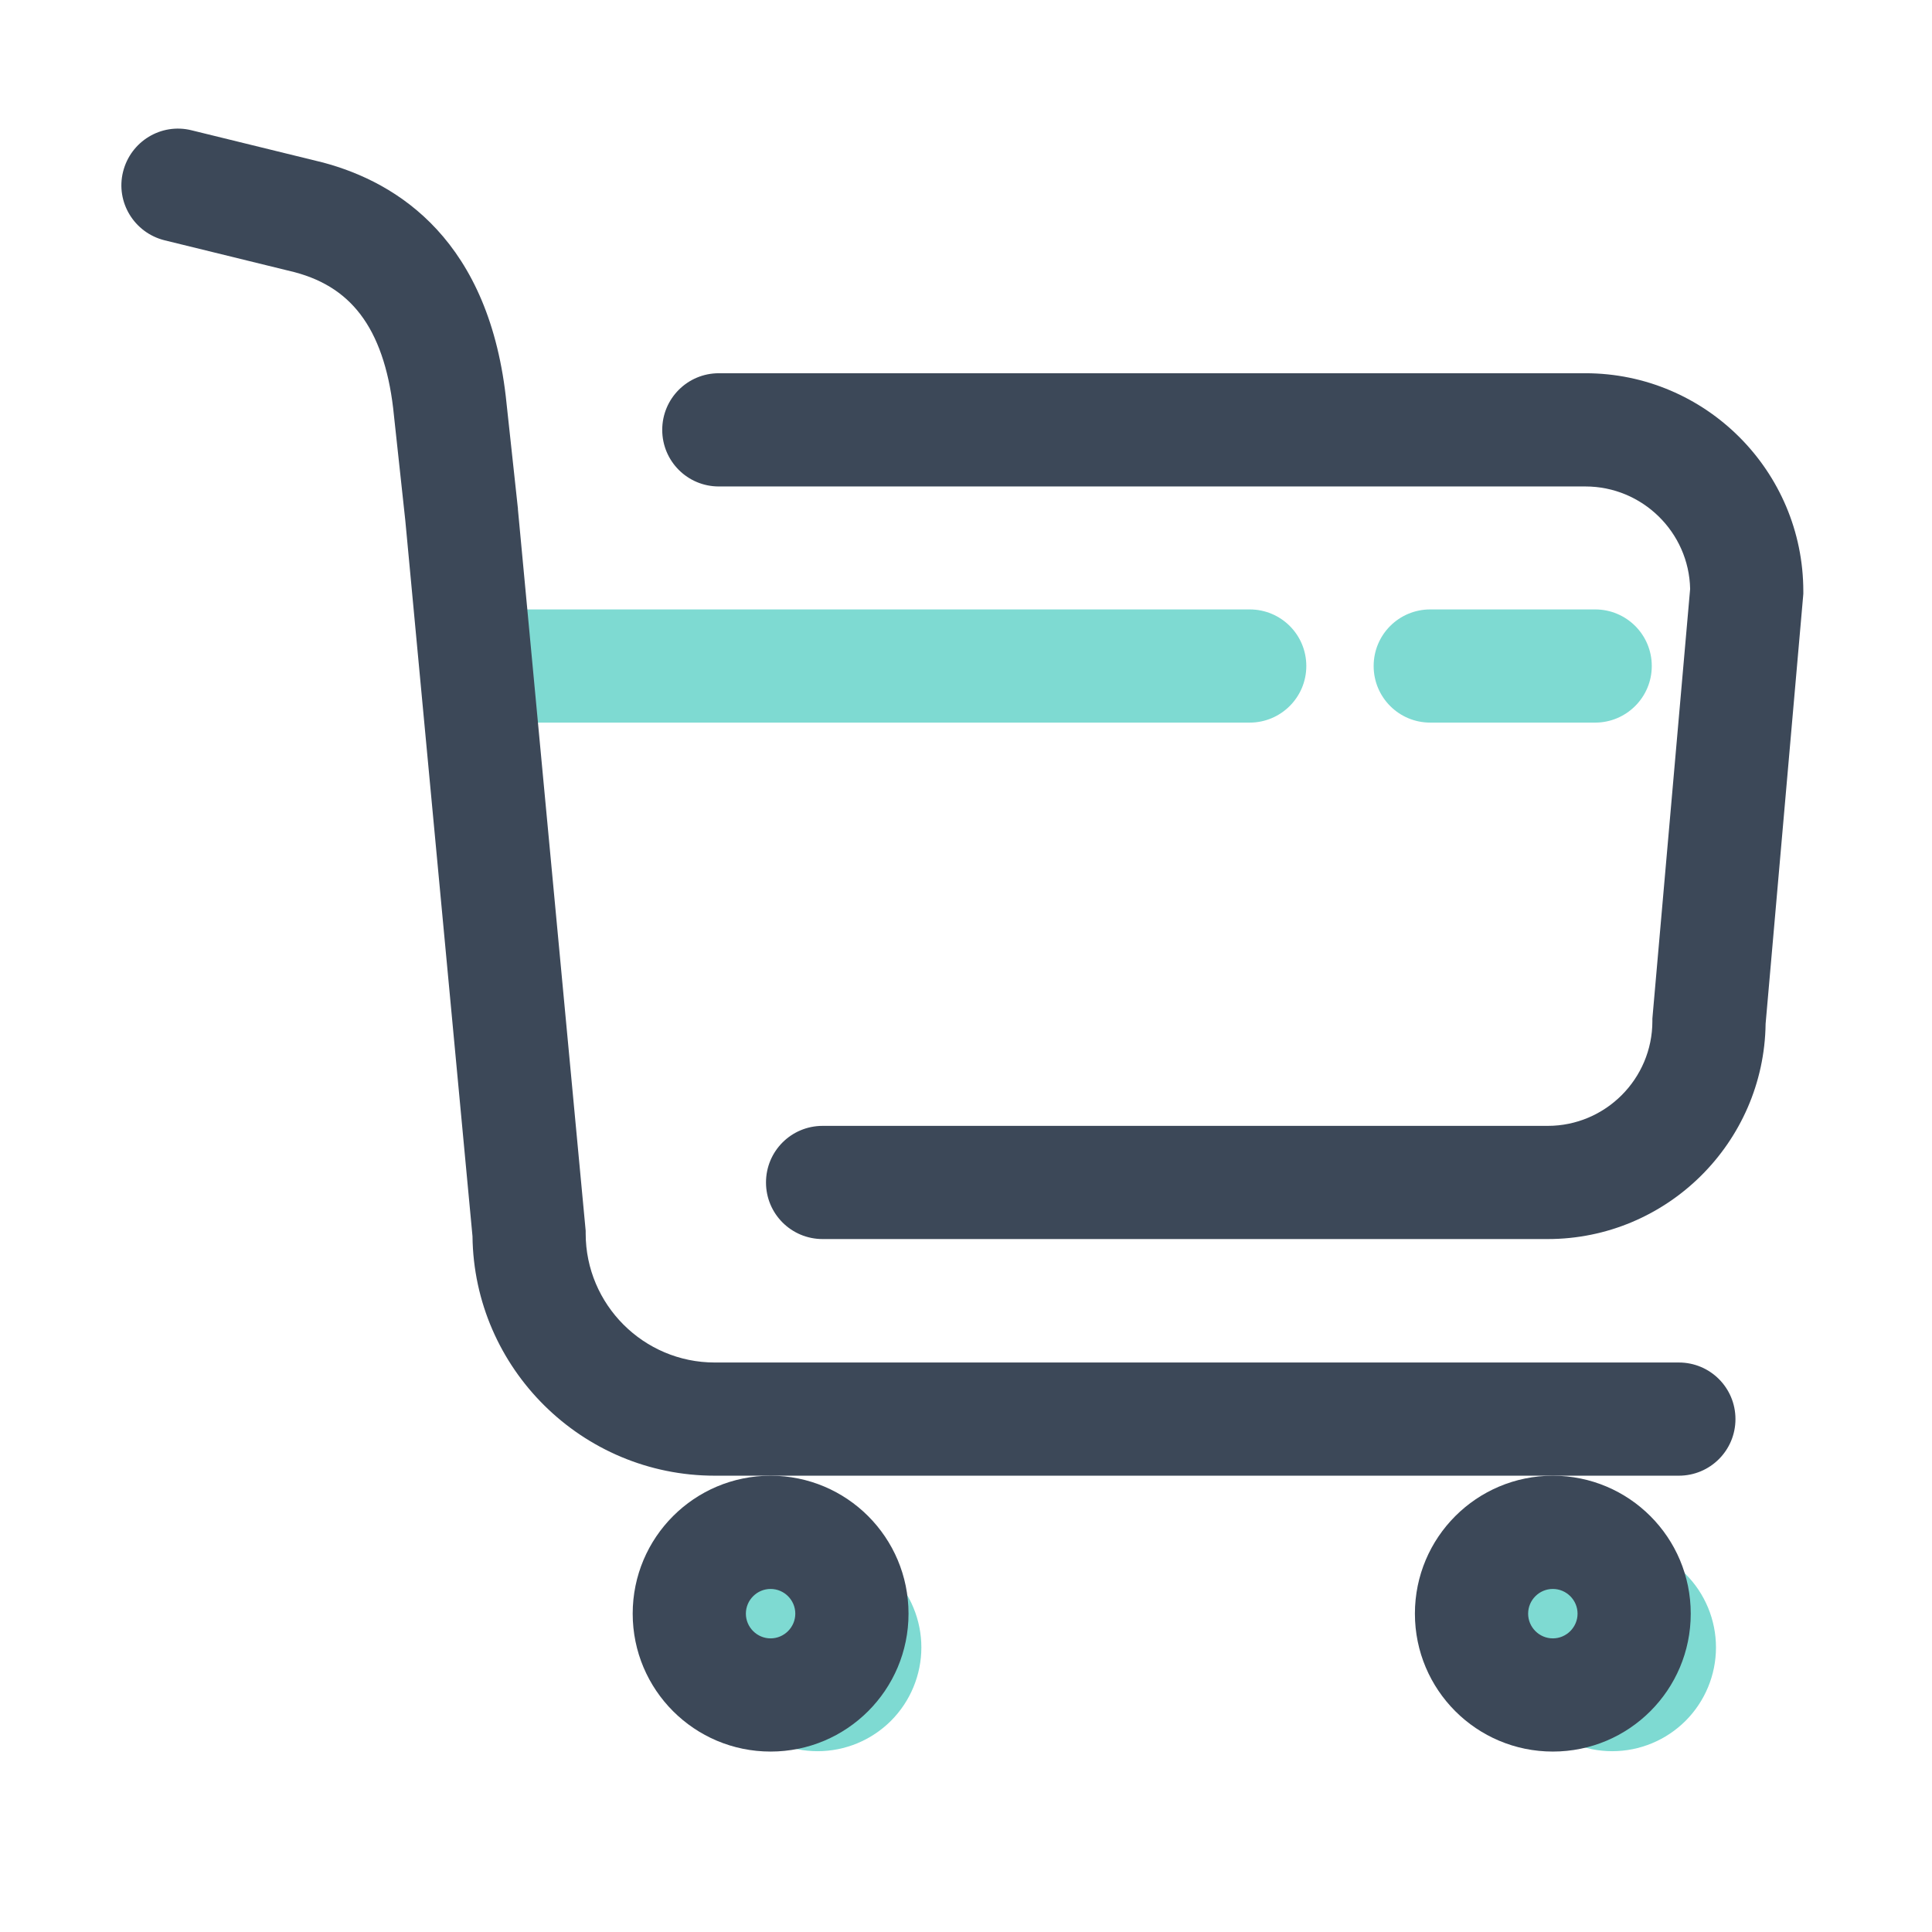
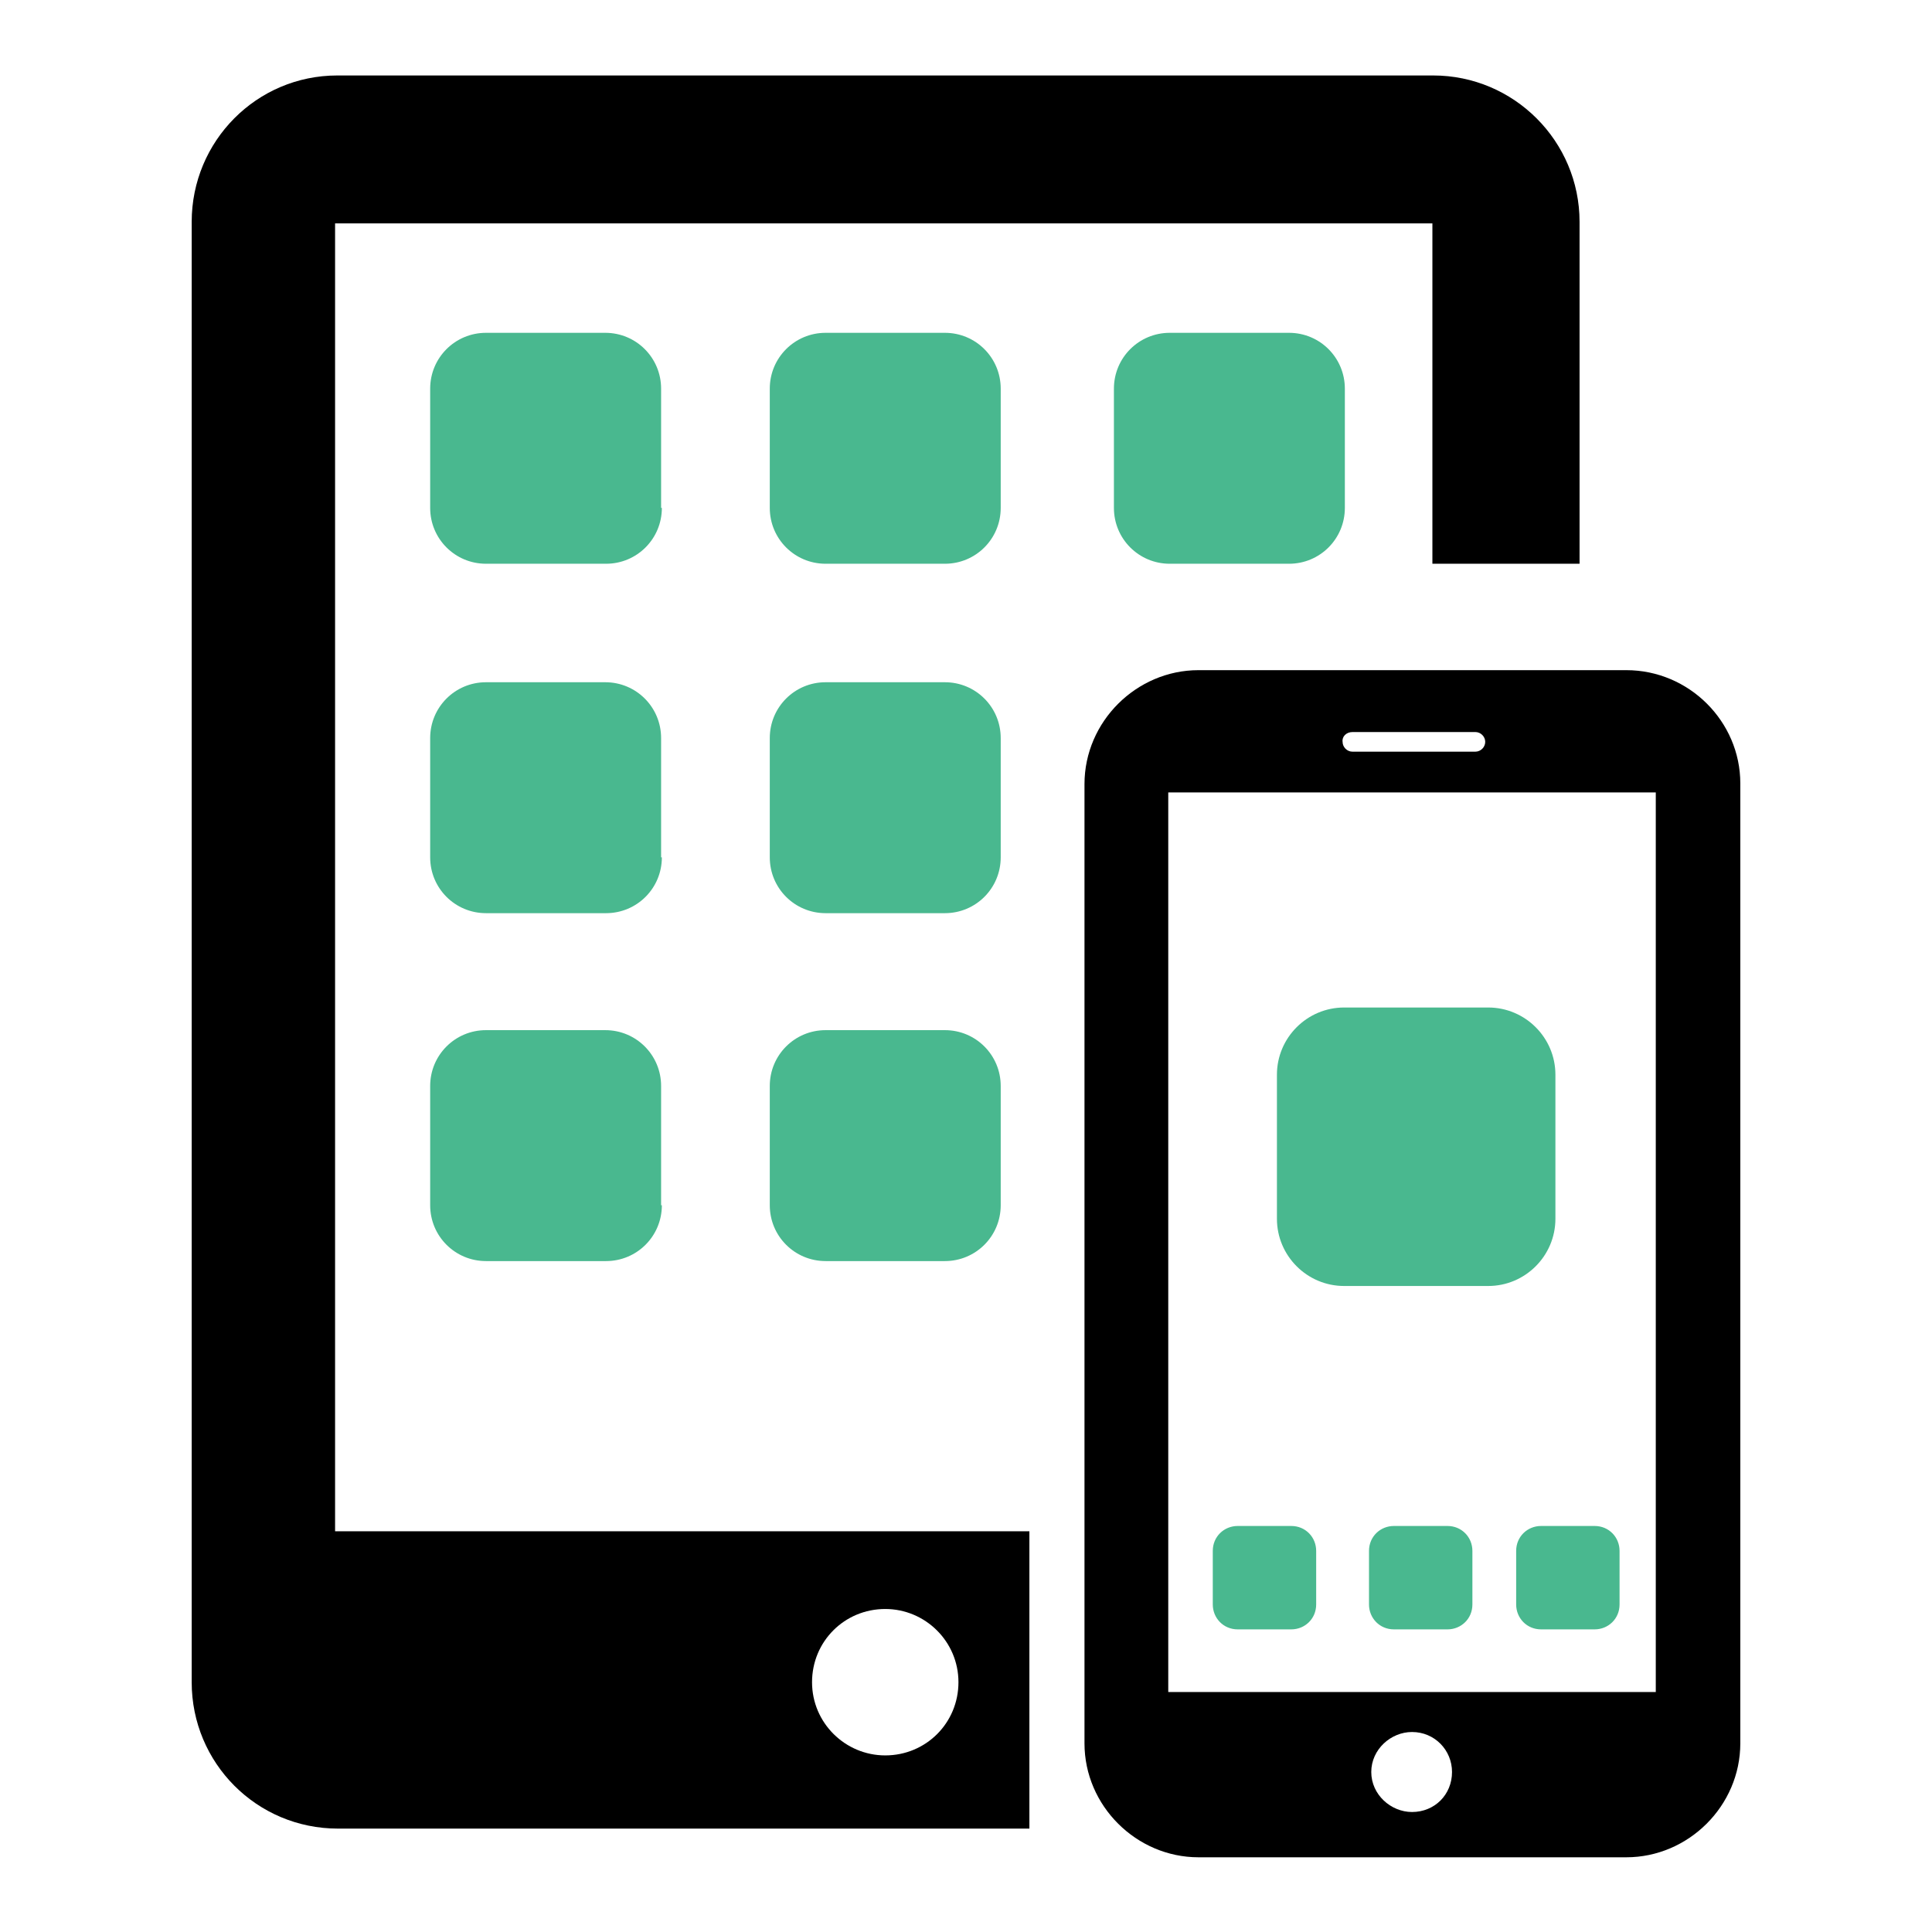
- <svg xmlns="http://www.w3.org/2000/svg" width="48" height="48" viewBox="0 0 48 48" fill="none">
-   <path d="M39.631 17.953H35.534C34.756 17.953 34.128 17.325 34.128 16.547C34.128 15.769 34.756 15.141 35.534 15.141H39.631C40.409 15.141 41.038 15.769 41.038 16.547C41.038 17.325 40.405 17.953 39.631 17.953ZM31.048 17.953H12.336C11.558 17.953 10.93 17.325 10.93 16.547C10.93 15.769 11.558 15.141 12.336 15.141H31.048C31.827 15.141 32.455 15.769 32.455 16.547C32.455 17.325 31.822 17.953 31.048 17.953Z" fill="#7EDAD2" />
-   <path d="M17.734 40.93C17.734 41.268 17.801 41.603 17.931 41.916C18.06 42.229 18.25 42.513 18.489 42.753C18.729 42.992 19.013 43.182 19.326 43.312C19.639 43.441 19.974 43.508 20.312 43.508C20.651 43.508 20.986 43.441 21.299 43.312C21.612 43.182 21.896 42.992 22.136 42.753C22.375 42.513 22.565 42.229 22.694 41.916C22.824 41.603 22.891 41.268 22.891 40.93C22.891 40.591 22.824 40.256 22.694 39.943C22.565 39.63 22.375 39.346 22.136 39.107C21.896 38.867 21.612 38.677 21.299 38.548C20.986 38.418 20.651 38.352 20.312 38.352C19.974 38.352 19.639 38.418 19.326 38.548C19.013 38.677 18.729 38.867 18.489 39.107C18.25 39.346 18.06 39.63 17.931 39.943C17.801 40.256 17.734 40.591 17.734 40.93Z" fill="#7EDAD2" />
-   <path d="M37.477 40.93C37.477 41.613 37.748 42.269 38.232 42.753C38.715 43.236 39.371 43.508 40.055 43.508C40.738 43.508 41.394 43.236 41.878 42.753C42.361 42.269 42.633 41.613 42.633 40.93C42.633 40.246 42.361 39.59 41.878 39.107C41.394 38.623 40.738 38.352 40.055 38.352C39.371 38.352 38.715 38.623 38.232 39.107C37.748 39.59 37.477 40.246 37.477 40.93Z" fill="#7EDAD2" />
-   <path d="M41.71 33.851H17.757C15.99 33.851 14.551 32.412 14.551 30.645V30.579L12.868 12.659V12.649V12.64L12.587 10.043C12.184 5.974 9.887 4.535 8.026 4.038L4.759 3.237C4.004 3.049 3.245 3.513 3.057 4.268C2.87 5.023 3.334 5.782 4.088 5.97L7.318 6.762C8.078 6.963 8.635 7.343 9.034 7.92C9.437 8.501 9.69 9.312 9.788 10.329L10.07 12.935L11.739 30.715C11.776 34.001 14.462 36.663 17.757 36.663H41.71C42.489 36.663 43.117 36.035 43.117 35.257C43.117 34.479 42.489 33.851 41.71 33.851Z" fill="#3C4858" />
-   <path d="M39.389 9.273H17.859C17.081 9.273 16.453 9.902 16.453 10.68C16.453 11.458 17.081 12.086 17.859 12.086H39.389C40.805 12.086 41.962 13.225 41.991 14.631L41.058 25.248L41.053 25.309V25.37C41.053 26.805 39.886 27.972 38.452 27.972H20.438C19.659 27.972 19.031 28.6 19.031 29.378C19.031 30.156 19.659 30.784 20.438 30.784H38.452C41.414 30.784 43.828 28.389 43.866 25.436L44.798 14.814L44.803 14.753V14.692C44.803 11.702 42.375 9.273 39.389 9.273Z" fill="#3C4858" />
-   <path d="M19.145 39.477C19.483 39.477 19.759 39.753 19.759 40.091C19.759 40.428 19.483 40.705 19.145 40.705C18.808 40.705 18.531 40.428 18.531 40.091C18.531 39.753 18.808 39.477 19.145 39.477ZM19.145 36.664C17.252 36.664 15.719 38.197 15.719 40.091C15.719 41.984 17.252 43.517 19.145 43.517C21.039 43.517 22.572 41.984 22.572 40.091C22.572 38.197 21.039 36.664 19.145 36.664ZM38.58 39.477C38.917 39.477 39.194 39.753 39.194 40.091C39.194 40.428 38.917 40.705 38.58 40.705C38.242 40.705 37.966 40.428 37.966 40.091C37.966 39.753 38.242 39.477 38.58 39.477ZM38.58 36.664C36.686 36.664 35.153 38.197 35.153 40.091C35.153 41.984 36.686 43.517 38.58 43.517C40.473 43.517 42.006 41.984 42.006 40.091C42.006 38.197 40.473 36.664 38.58 36.664Z" fill="#3C4858" />
+ <svg xmlns="http://www.w3.org/2000/svg" version="1.1" x="0px" y="0px" viewBox="0 0 256 256" enable-background="new 0 0 256 256" xml:space="preserve">
+   <g>
+     <g>
+       <path fill="#49B88F" data-title="Layer 0" xs="0" d="M87.7,67.3c0,4.1-3.3,7.4-7.4,7.4H64.4c-4.1,0-7.4-3.3-7.4-7.4V51.5c0-4.1,3.3-7.4,7.4-7.4h15.8c4.1,0,7.4,3.3,7.4,7.4V67.3z" />
+       <path fill="#49B88F" data-title="Layer 1" xs="1" d="M132.6,67.3c0,4.1-3.3,7.4-7.4,7.4h-15.8c-4.1,0-7.4-3.3-7.4-7.4V51.5c0-4.1,3.3-7.4,7.4-7.4h15.8c4.1,0,7.4,3.3,7.4,7.4V67.3z" />
+       <path fill="#49B88F" data-title="Layer 2" xs="2" d="M178.2,67.3c0,4.1-3.3,7.4-7.4,7.4h-15.8c-4.1,0-7.4-3.3-7.4-7.4V51.5c0-4.1,3.3-7.4,7.4-7.4h15.8c4.1,0,7.4,3.3,7.4,7.4V67.3z" />
+       <path fill="#49B88F" data-title="Layer 3" xs="3" d="M87.7,113.6c0,4.1-3.3,7.4-7.4,7.4H64.4c-4.1,0-7.4-3.3-7.4-7.4V97.8c0-4.1,3.3-7.4,7.4-7.4h15.8c4.1,0,7.4,3.3,7.4,7.4V113.6z" />
+       <path fill="#49B88F" data-title="Layer 4" xs="4" d="M132.6,113.6c0,4.1-3.3,7.4-7.4,7.4h-15.8c-4.1,0-7.4-3.3-7.4-7.4V97.8c0-4.1,3.3-7.4,7.4-7.4h15.8c4.1,0,7.4,3.3,7.4,7.4V113.6z" />
+       <path fill="#49B88F" data-title="Layer 5" xs="5" d="M87.7,159.7c0,4.1-3.3,7.4-7.4,7.4H64.4c-4.1,0-7.4-3.3-7.4-7.4v-15.8c0-4.1,3.3-7.4,7.4-7.4h15.8c4.1,0,7.4,3.3,7.4,7.4V159.7z" />
+       <path fill="#49B88F" data-title="Layer 6" xs="6" d="M132.6,159.7c0,4.1-3.3,7.4-7.4,7.4h-15.8c-4.1,0-7.4-3.3-7.4-7.4v-15.8c0-4.1,3.3-7.4,7.4-7.4h15.8c4.1,0,7.4,3.3,7.4,7.4V159.7z" />
+       <path fill="#000000" data-title="Layer 7" xs="7" d="M215.5,88.8h-56.7c-8.2,0-15.1,6.8-15.1,15.1v127.1c0,8.3,6.9,15.1,15.1,15.1h56.7c8.2,0,15.1-6.8,15.1-15.1V103.8C230.6,95.6,223.8,88.8,215.5,88.8z M179.2,97h16.3c0.7,0,1.3,0.6,1.3,1.3c0,0.7-0.6,1.3-1.3,1.3h-16.3c-0.7,0-1.3-0.6-1.3-1.3C177.8,97.6,178.4,97,179.2,97z M187.1,240.1c-2.8,0-5.4-2.3-5.4-5.3s2.6-5.3,5.4-5.3c3,0,5.3,2.4,5.3,5.3C192.4,237.8,190.1,240.1,187.1,240.1z M219.4,224.2h-64.6V105h64.6V224.2z" />
+       <path fill="#49B88F" data-title="Layer 8" xs="8" d="M174.4,212.6c0,1.9-1.5,3.3-3.3,3.3h-7.1c-1.9,0-3.3-1.5-3.3-3.3v-7.1c0-1.9,1.5-3.3,3.3-3.3h7.1c1.9,0,3.3,1.5,3.3,3.3V212.6z" />
+       <path fill="#49B88F" data-title="Layer 9" xs="9" d="M195.1,212.6c0,1.9-1.5,3.3-3.3,3.3h-7.1c-1.9,0-3.3-1.5-3.3-3.3v-7.1c0-1.9,1.5-3.3,3.3-3.3h7.1c1.9,0,3.3,1.5,3.3,3.3V212.6z" />
+       <path fill="#49B88F" data-title="Layer 10" xs="10" d="M206.1,161.5c0,4.9-4,8.9-8.9,8.9h-19.1c-4.9,0-8.9-4-8.9-8.9v-19.1c0-4.9,4-8.9,8.9-8.9h19.1c4.9,0,8.9,4,8.9,8.9V161.5z" />
+       <path fill="#49B88F" data-title="Layer 11" xs="11" d="M214.6,212.6c0,1.9-1.5,3.3-3.3,3.3h-7.1c-1.9,0-3.3-1.5-3.3-3.3v-7.1c0-1.9,1.5-3.3,3.3-3.3h7.1c1.9,0,3.3,1.5,3.3,3.3V212.6z" />
+       <path fill="#000000" data-title="Layer 12" xs="12" d="M136.3,202.9H44.4V29.6h145.4v45.1h19.5V29.4c0-10.7-8.7-19.4-19.4-19.4H44.7C34,10,25.4,18.7,25.4,29.4v193.5c0,10.7,8.6,19.4,19.4,19.4h91.6V202.9z M117.3,232.6c-5.3,0-9.7-4.3-9.7-9.7s4.3-9.7,9.7-9.7c5.3,0,9.7,4.3,9.7,9.7S122.7,232.6,117.3,232.6z" />
+     </g>
+   </g>
</svg>
